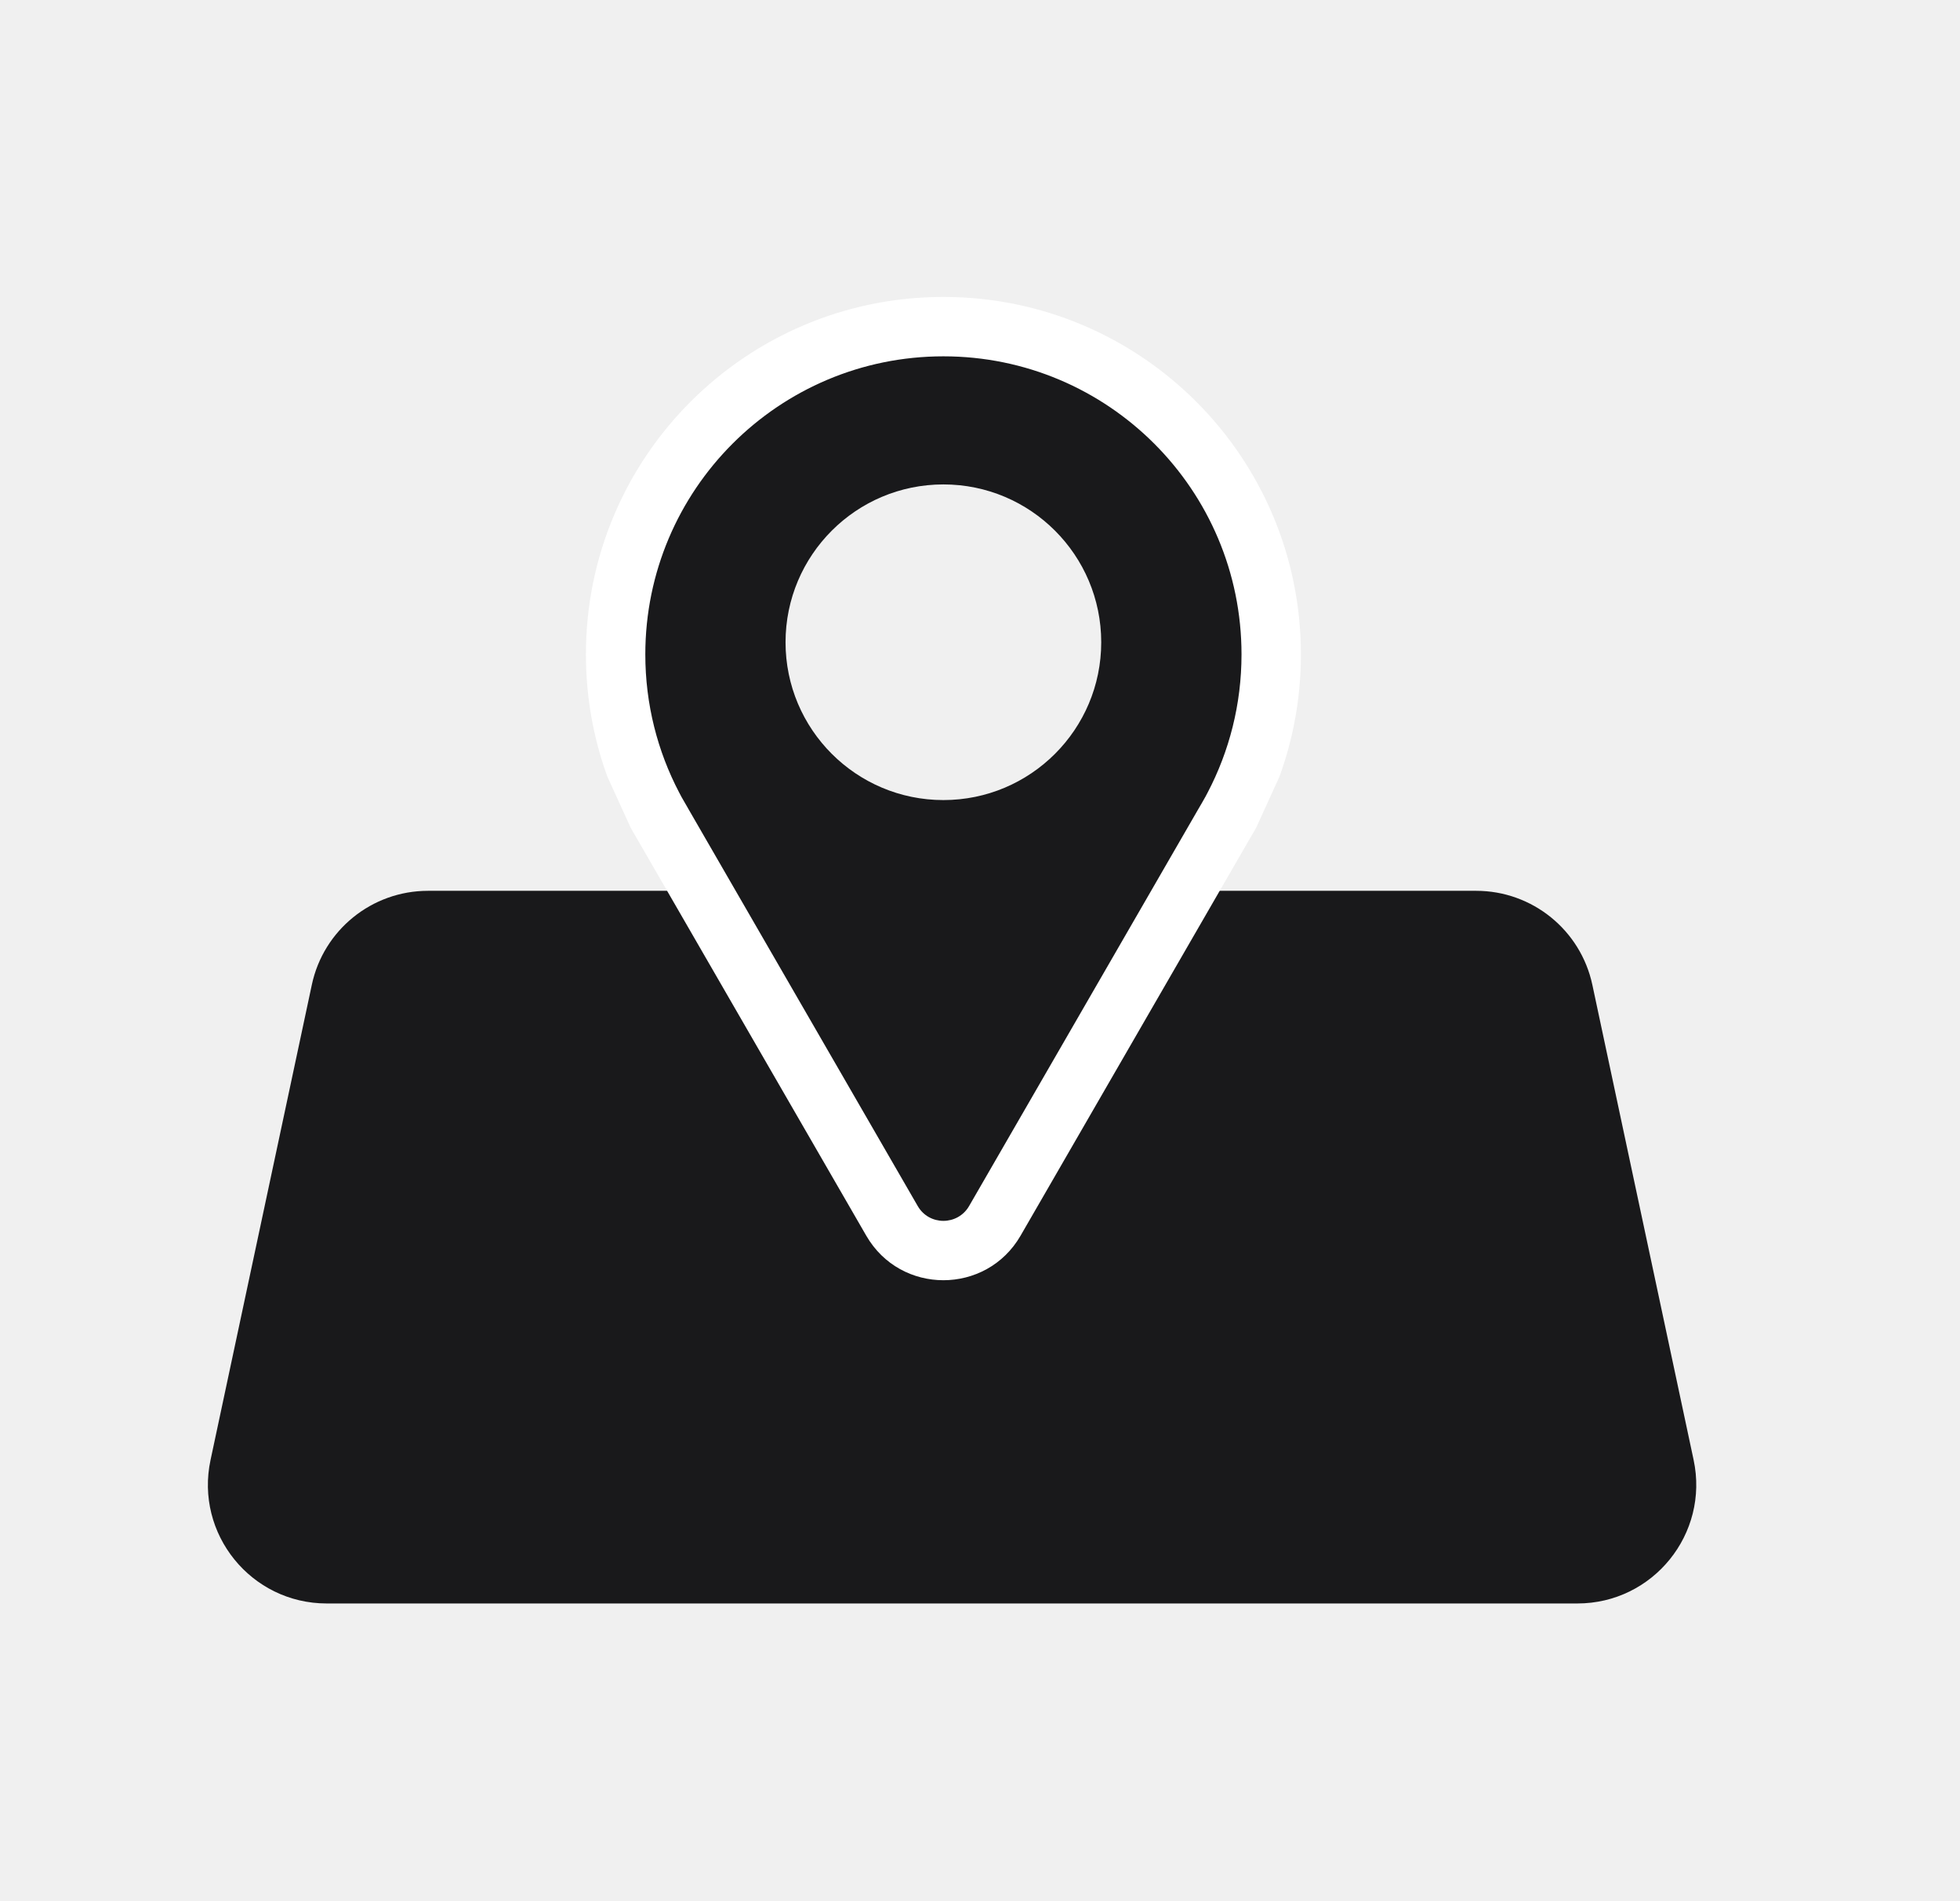
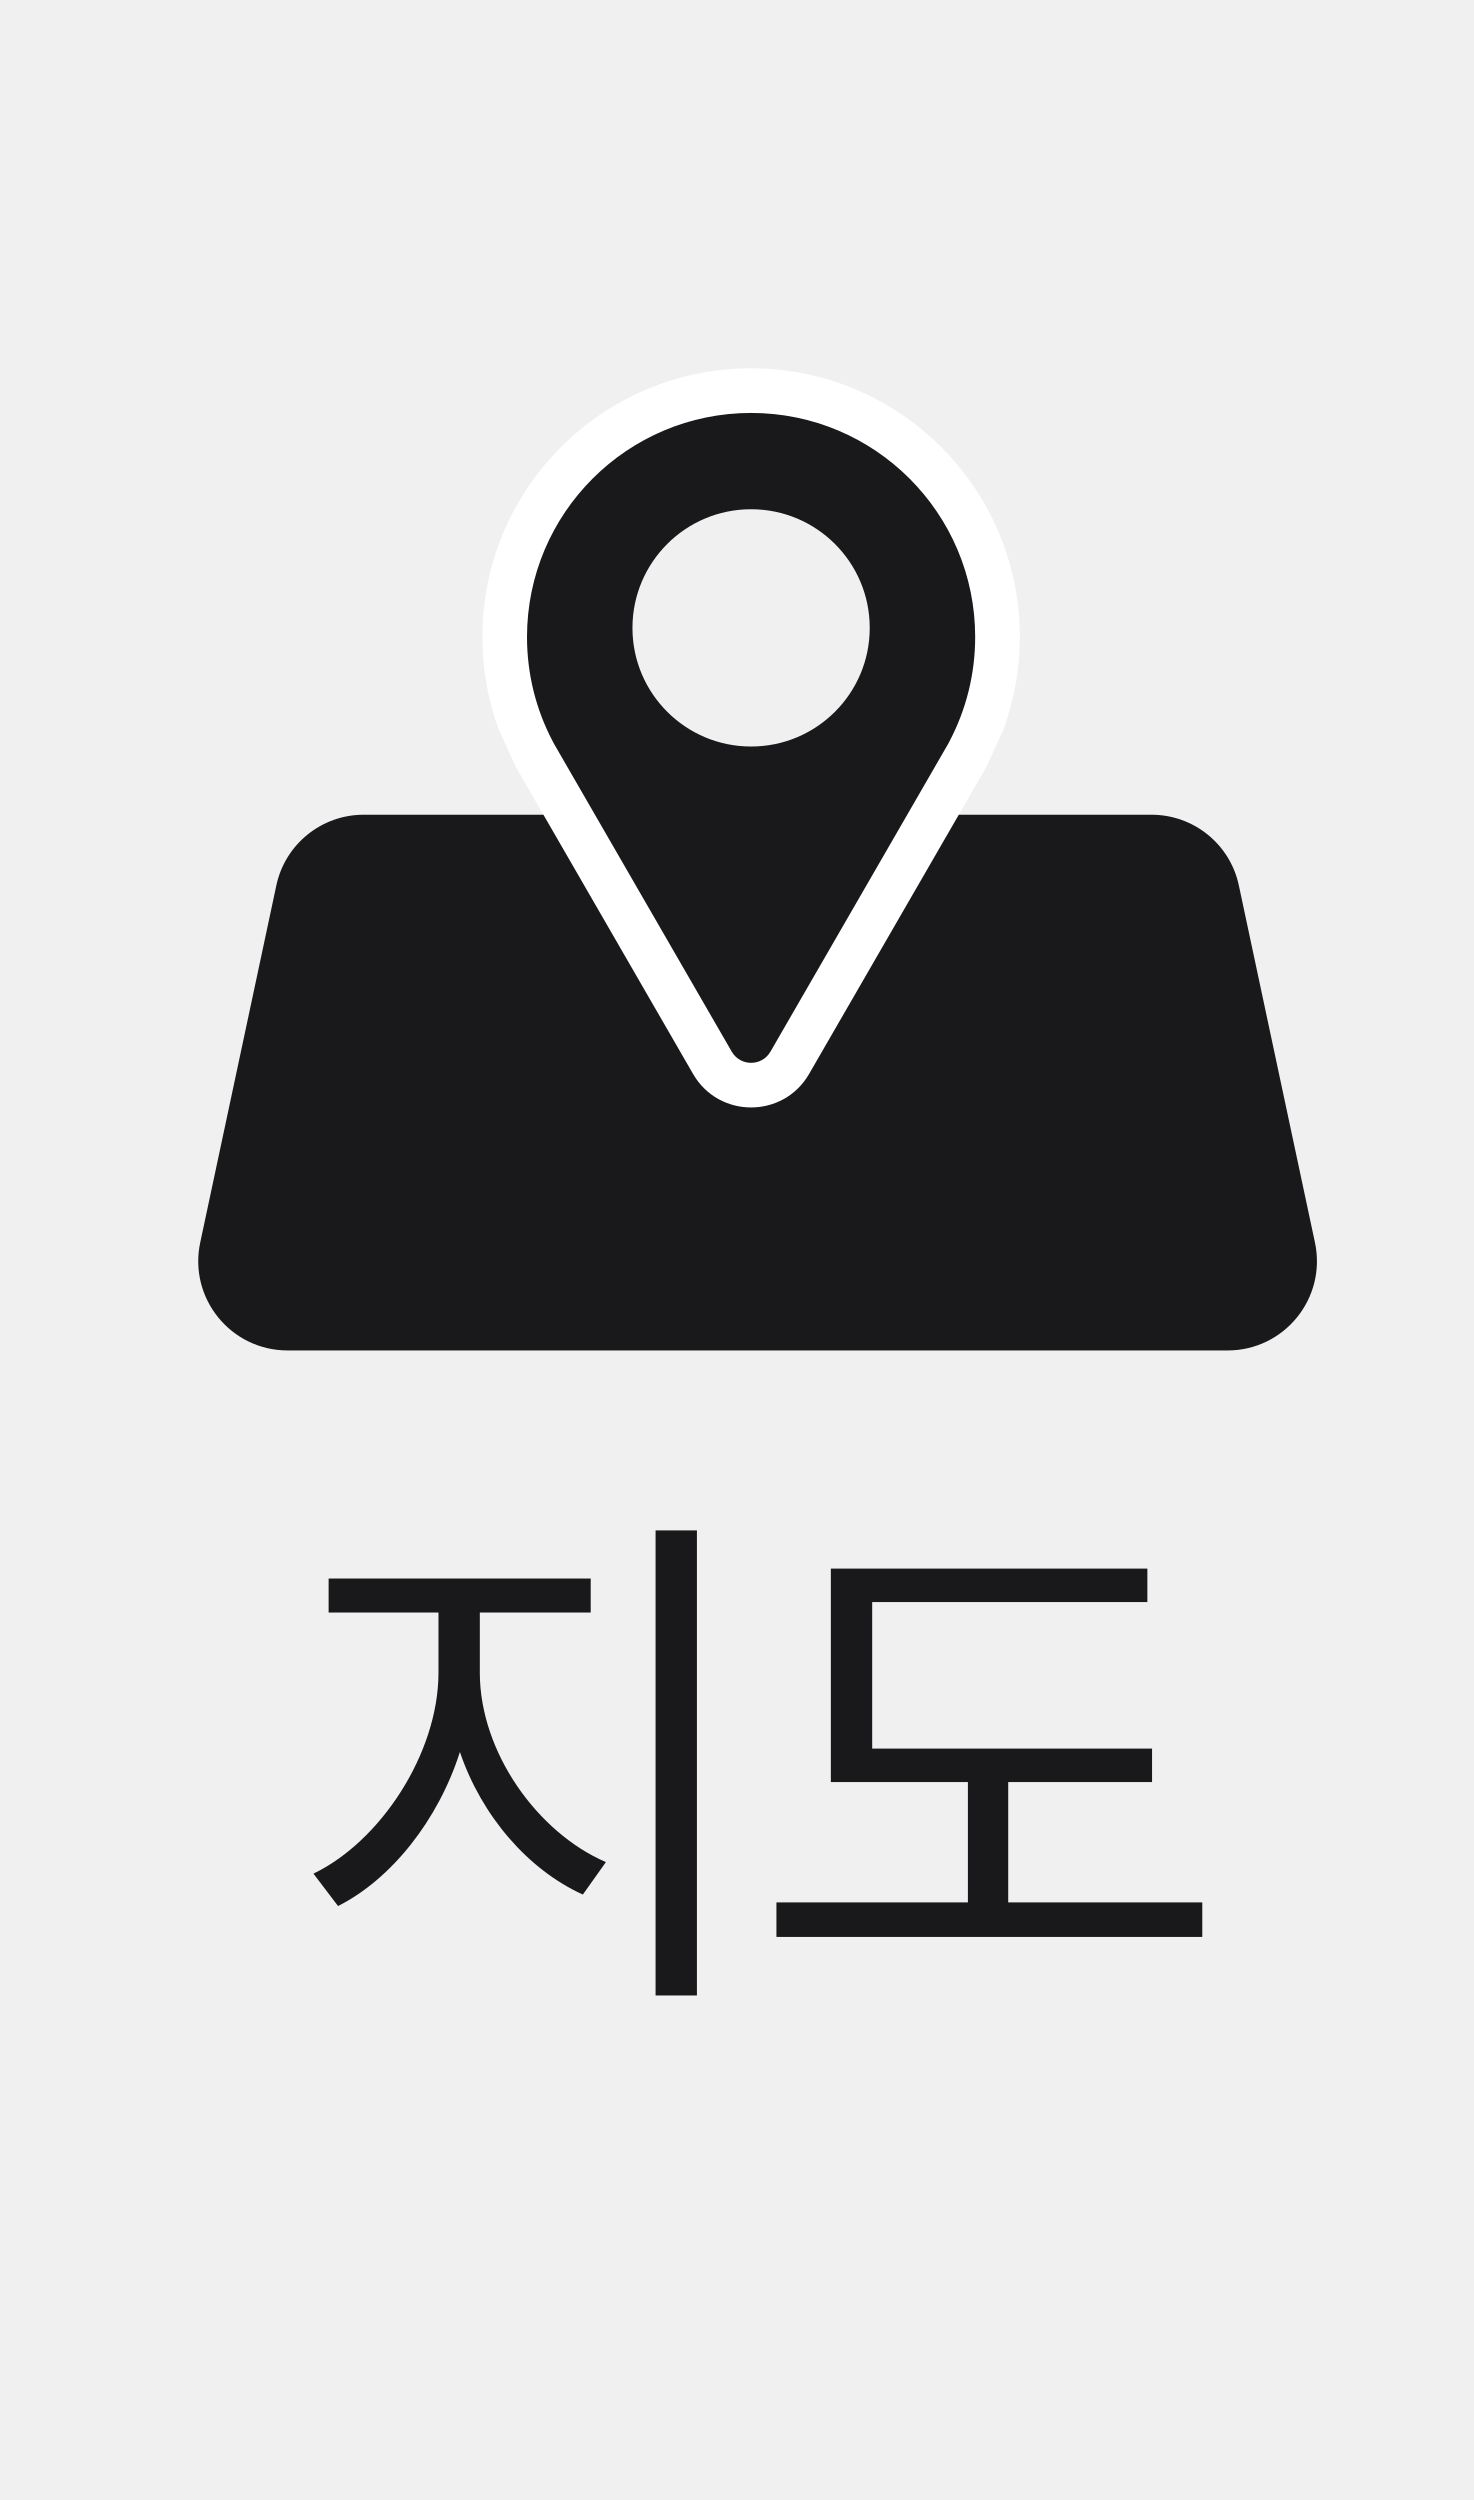
- <svg xmlns="http://www.w3.org/2000/svg" width="33" height="32" viewBox="0 0 33 32" fill="none">
-   <path fill-rule="evenodd" clip-rule="evenodd" d="M19.958 15L20.614 13.864C20.65 13.805 20.684 13.745 20.718 13.684L20.78 13.577H20.776C21.176 12.812 21.403 11.942 21.403 11.019C21.403 7.971 18.932 5.5 15.884 5.5C12.836 5.5 10.365 7.971 10.365 11.019C10.365 11.942 10.591 12.812 10.992 13.577H10.988L11.053 13.69C11.084 13.747 11.117 13.803 11.15 13.859L11.809 15H7.206C6.262 15 5.446 15.66 5.25 16.583L3.545 24.583C3.279 25.828 4.228 27 5.501 27H26.558C27.831 27 28.78 25.828 28.515 24.583L26.81 16.583C26.613 15.66 25.797 15 24.854 15H19.958ZM18.541 10.815C18.541 9.347 17.351 8.157 15.884 8.157C14.416 8.157 13.226 9.347 13.226 10.815C13.226 12.282 14.416 13.472 15.884 13.472C17.351 13.472 18.541 12.282 18.541 10.815Z" fill="#19191B" />
-   <path fill-rule="evenodd" clip-rule="evenodd" d="M15.884 6C13.112 6 10.865 8.247 10.865 11.019C10.865 11.859 11.071 12.65 11.435 13.345L11.473 13.417L11.49 13.447C11.519 13.499 11.548 13.55 11.579 13.601L11.583 13.609L15.451 20.307C15.643 20.641 16.124 20.641 16.317 20.307L20.186 13.606C20.218 13.552 20.25 13.498 20.28 13.443L20.285 13.434L20.296 13.415L20.333 13.345C20.697 12.65 20.903 11.859 20.903 11.019C20.903 8.247 18.656 6 15.884 6ZM21.045 14.118L17.183 20.807C16.605 21.807 15.162 21.807 14.585 20.807L10.719 14.112C10.684 14.054 10.651 13.995 10.618 13.936L10.226 13.077C9.992 12.434 9.865 11.741 9.865 11.019C9.865 7.695 12.56 5 15.884 5C19.208 5 21.903 7.695 21.903 11.019C21.903 11.741 21.776 12.434 21.542 13.077L21.153 13.93C21.118 13.994 21.082 14.056 21.045 14.118Z" fill="white" />
+ <svg xmlns="http://www.w3.org/2000/svg" width="33" height="56" viewBox="0 0 33 56" fill="none">
+   <path fill-rule="evenodd" clip-rule="evenodd" d="M20.899 18.25L21.555 17.114C21.59 17.055 21.625 16.995 21.659 16.934L21.721 16.827H21.716C22.117 16.062 22.344 15.192 22.344 14.269C22.344 11.221 19.873 8.75 16.825 8.75C13.776 8.75 11.305 11.221 11.305 14.269C11.305 15.192 11.532 16.062 11.932 16.827H11.928L11.993 16.94C12.025 16.997 12.057 17.053 12.091 17.109L12.75 18.25H8.146C7.202 18.25 6.387 18.91 6.19 19.833L4.485 27.833C4.22 29.078 5.169 30.25 6.441 30.25H27.499C28.771 30.25 29.72 29.078 29.455 27.833L27.75 19.833C27.554 18.91 26.738 18.25 25.794 18.25H20.899ZM19.482 14.065C19.482 12.597 18.292 11.407 16.824 11.407C15.357 11.407 14.167 12.597 14.167 14.065C14.167 15.532 15.357 16.722 16.824 16.722C18.292 16.722 19.482 15.532 19.482 14.065Z" fill="#19191B" />
+   <path fill-rule="evenodd" clip-rule="evenodd" d="M16.825 9.25C14.053 9.25 11.805 11.497 11.805 14.269C11.805 15.109 12.011 15.9 12.375 16.595L12.413 16.667L12.431 16.698C12.46 16.749 12.489 16.8 12.52 16.851L12.524 16.859L16.391 23.557C16.584 23.891 17.065 23.891 17.258 23.557L21.127 16.856C21.159 16.802 21.191 16.748 21.221 16.693L21.226 16.684L21.237 16.665L21.274 16.595C21.637 15.9 21.844 15.109 21.844 14.269C21.844 11.497 19.596 9.25 16.825 9.25ZM21.986 17.368L18.123 24.057C17.546 25.057 16.103 25.057 15.525 24.057L11.66 17.362C11.625 17.304 11.591 17.245 11.558 17.186L11.166 16.327C10.933 15.684 10.805 14.991 10.805 14.269C10.805 10.945 13.5 8.25 16.825 8.25C20.149 8.25 22.844 10.945 22.844 14.269C22.844 14.991 22.716 15.684 22.483 16.327L22.094 17.18C22.059 17.244 22.023 17.306 21.986 17.368Z" fill="white" />
+   <path d="M10.748 37.48C10.754 39.25 12.037 41.049 13.572 41.711L13.056 42.438C11.838 41.887 10.789 40.685 10.302 39.244C9.816 40.773 8.761 42.098 7.572 42.695L7.021 41.969C8.515 41.254 9.816 39.285 9.822 37.48V36.121H7.361V35.359H13.232V36.121H10.748V37.48ZM14.685 44.699V34.281H15.611V44.699H14.685ZM25.806 39.168V39.918H22.584V42.613H26.931V43.387H17.392V42.613H21.681V39.918H18.611V35.137H25.701V35.887H19.537V39.168H25.806Z" fill="#19191B" />
</svg>
